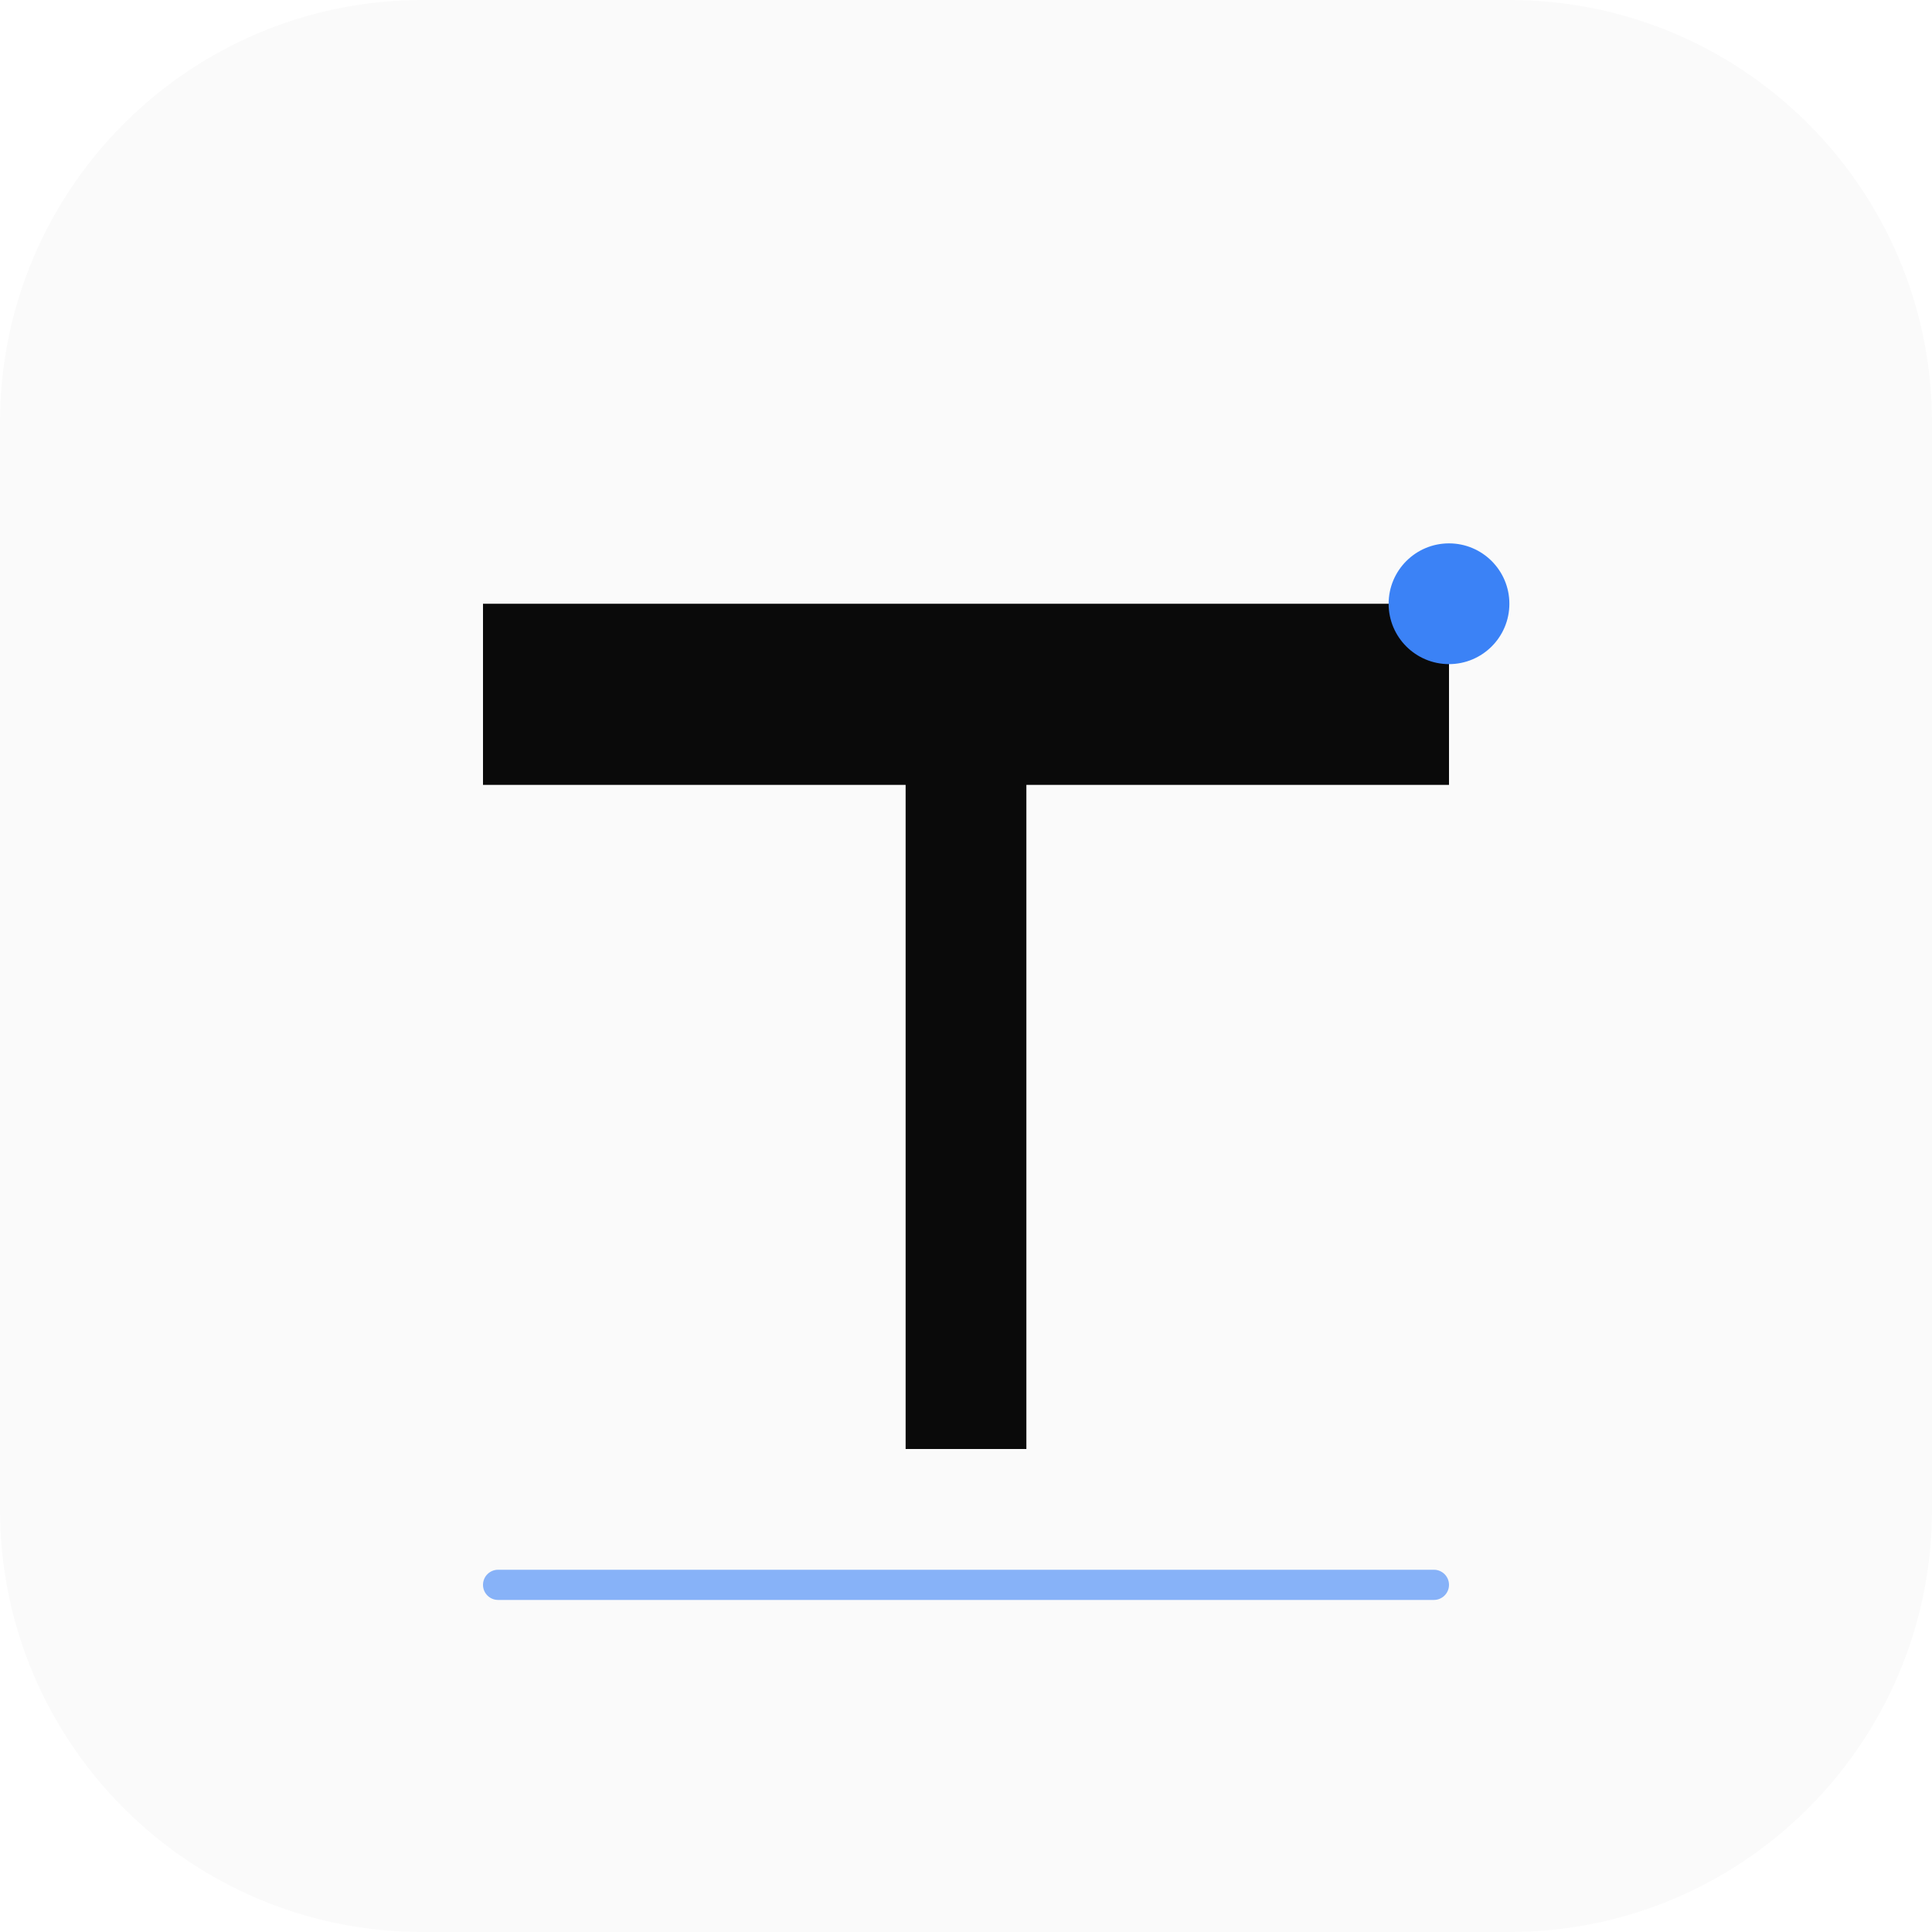
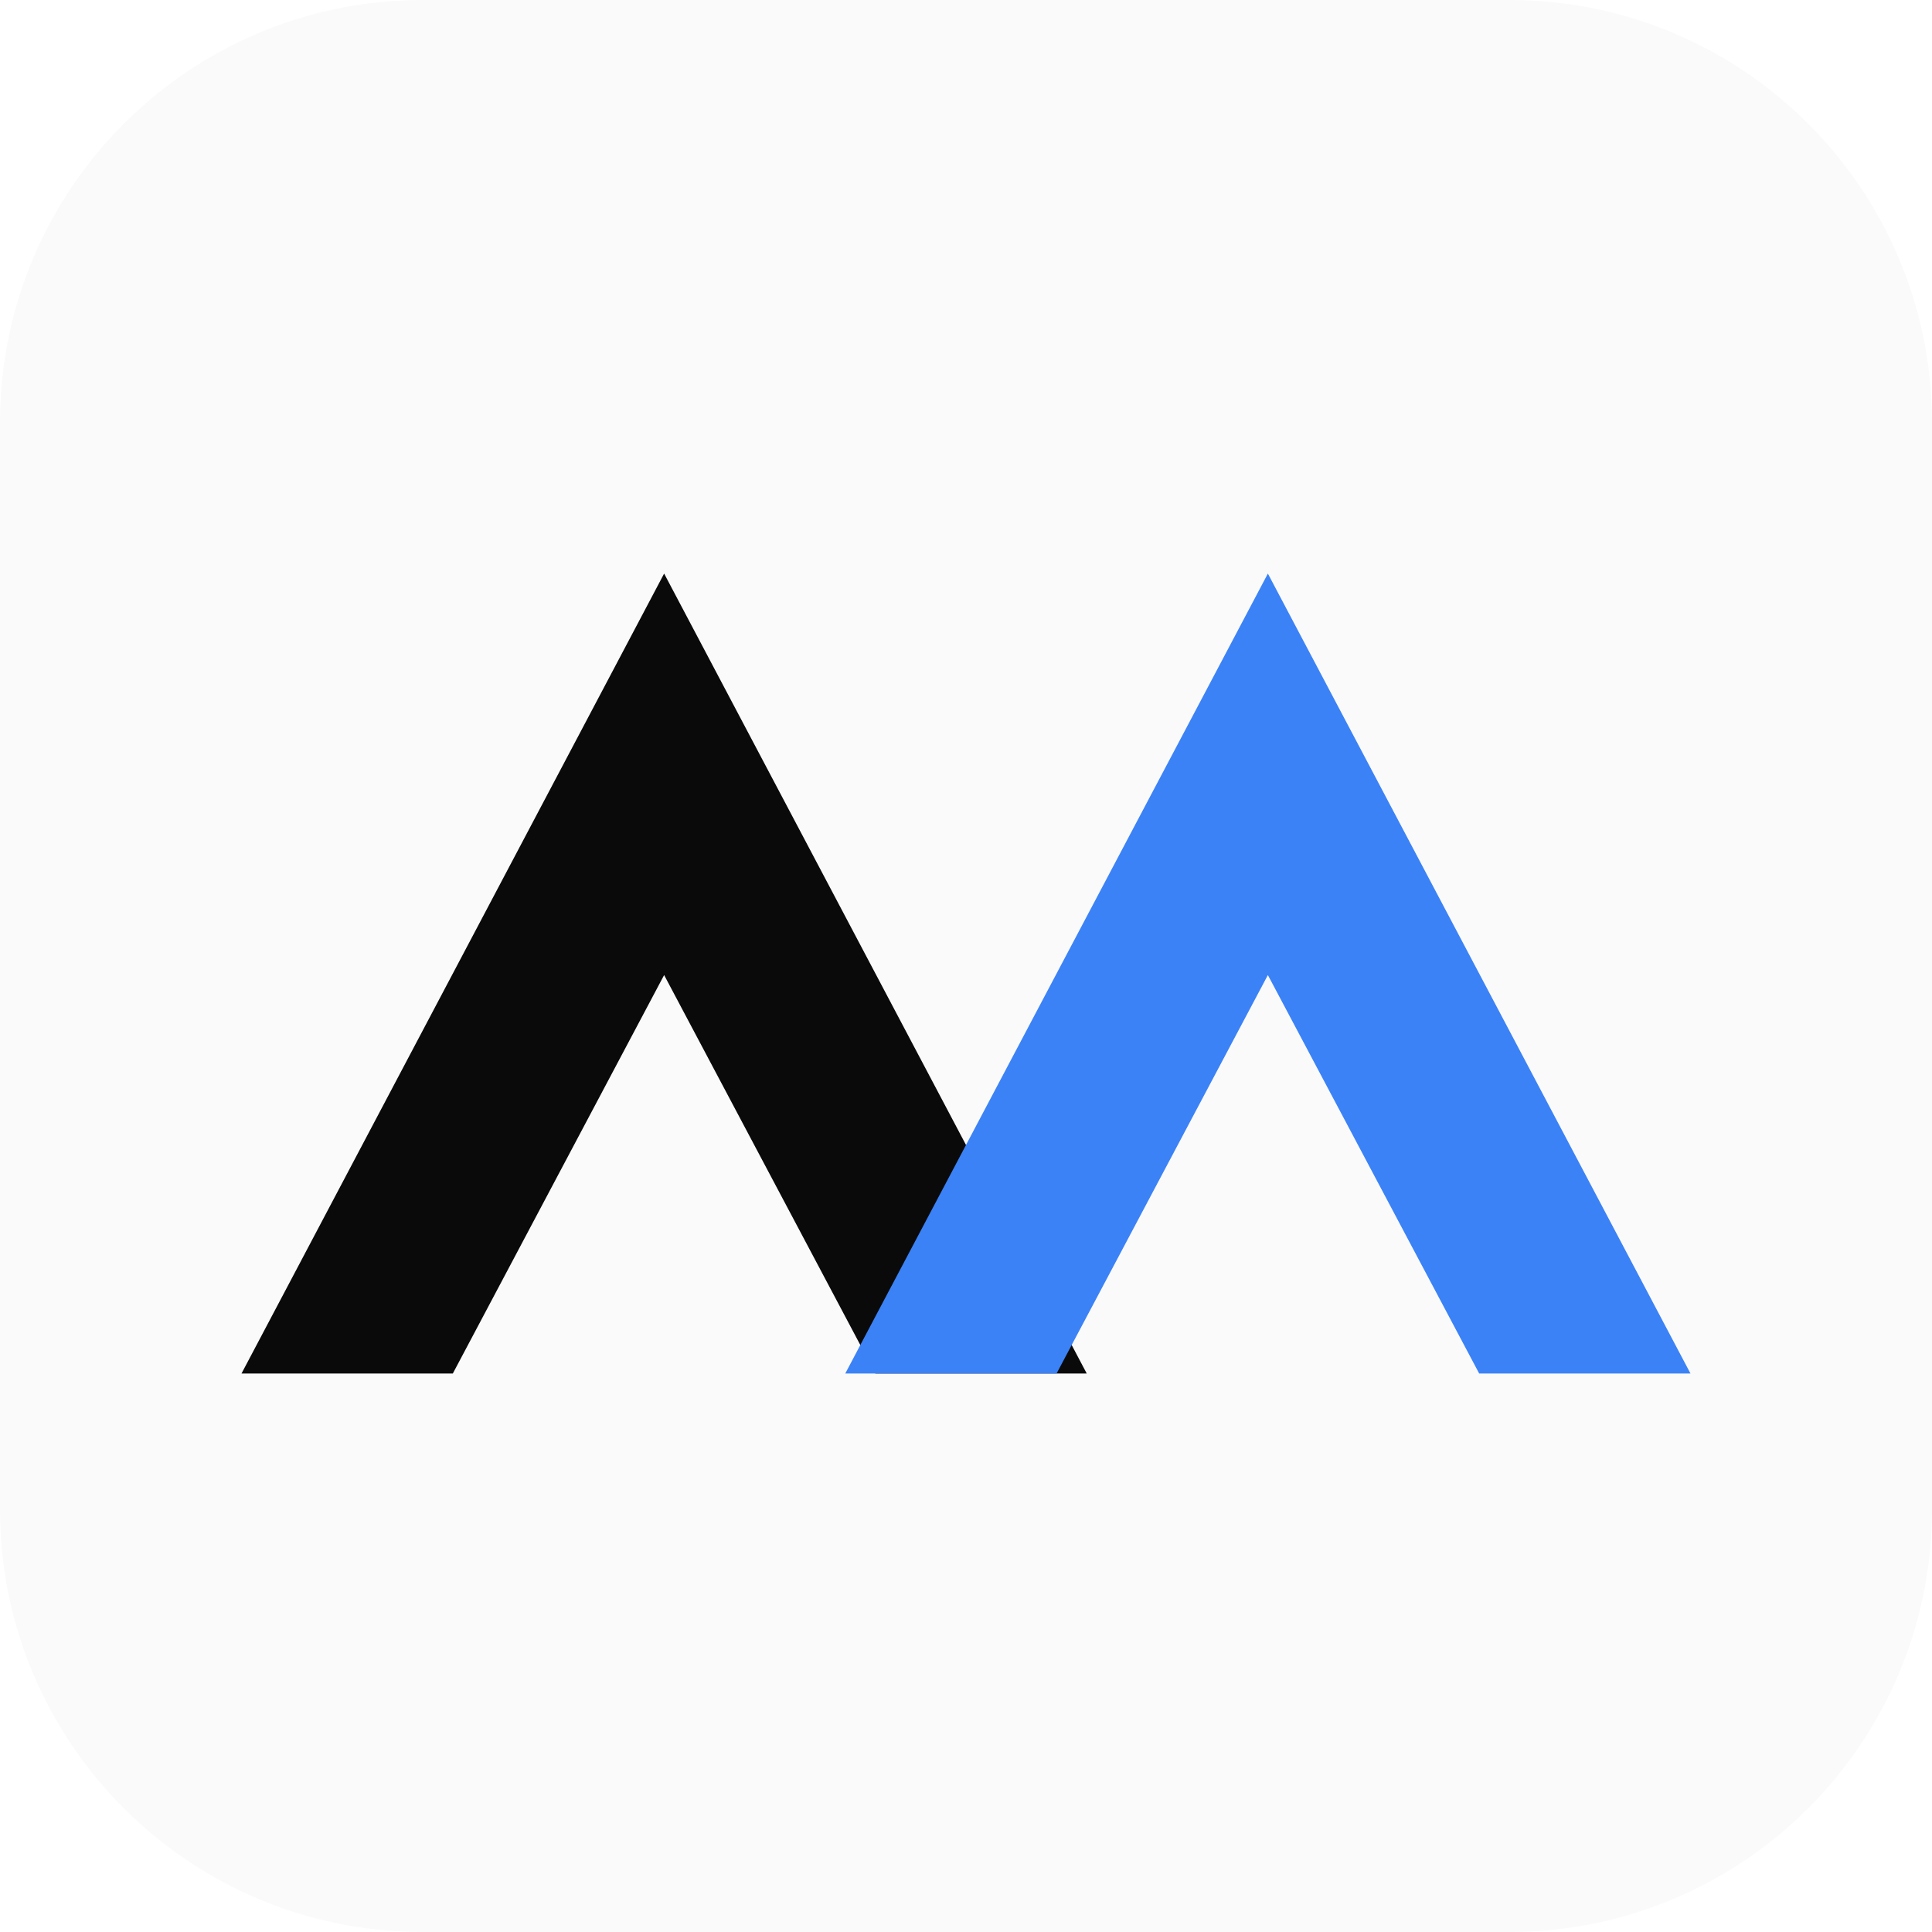
- <svg xmlns="http://www.w3.org/2000/svg" viewBox="0 0 256 256" fill="none">
+ <svg xmlns="http://www.w3.org/2000/svg" viewBox="0 0 256 256" fill="none" role="img" aria-label="Migunani">
  <rect width="256" height="256" rx="56" fill="#FAFAFA" />
-   <path d="M64 80 L192 80 L192 104 L136 104 L136 192 L120 192 L120 104 L64 104 Z" fill="#0A0A0A" />
-   <circle cx="192" cy="80" r="8" fill="#3B82F6" />
-   <rect x="64" y="208" width="128" height="4" rx="2" fill="#3B82F6" opacity="0.6" />
+   <path d="M32,182 L88,76 L144,182 L116,182 L88,129.2 L60,182 Z" fill="#0A0A0A" />
+   <path d="M112,182 L168,76 L224,182 L196,182 L168,129.2 L140,182 Z" fill="#3B82F6" />
</svg>
